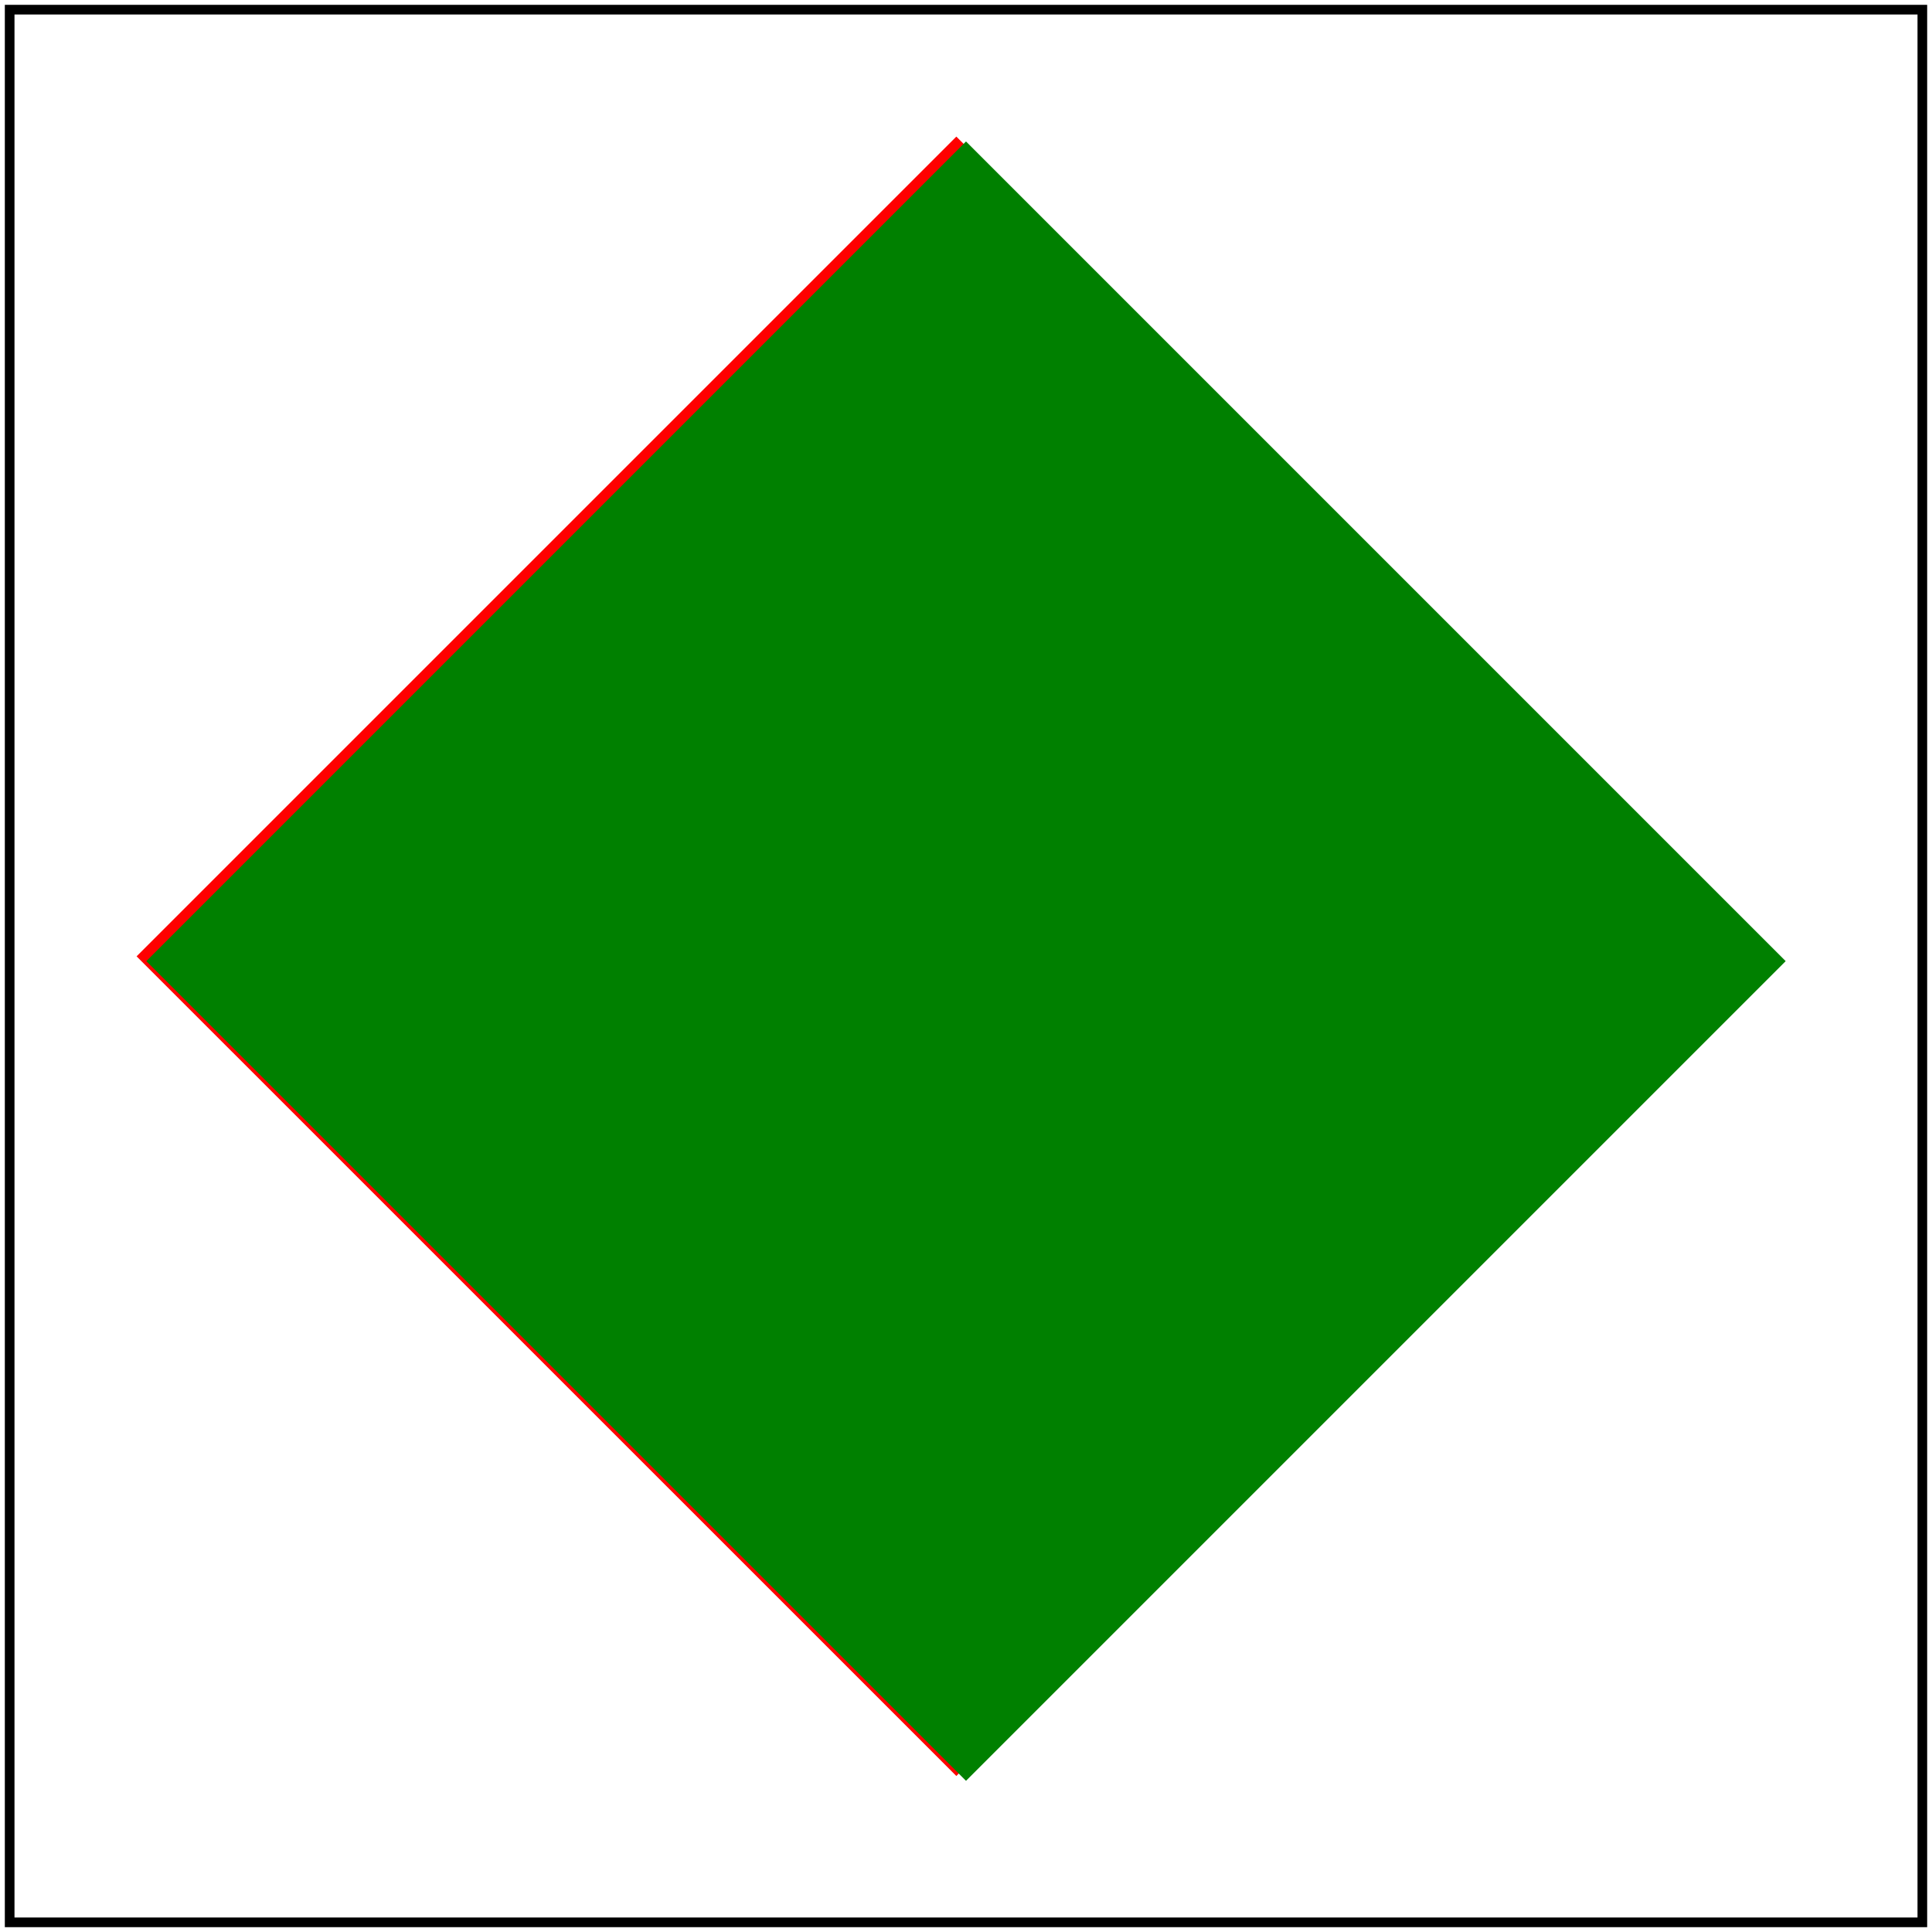
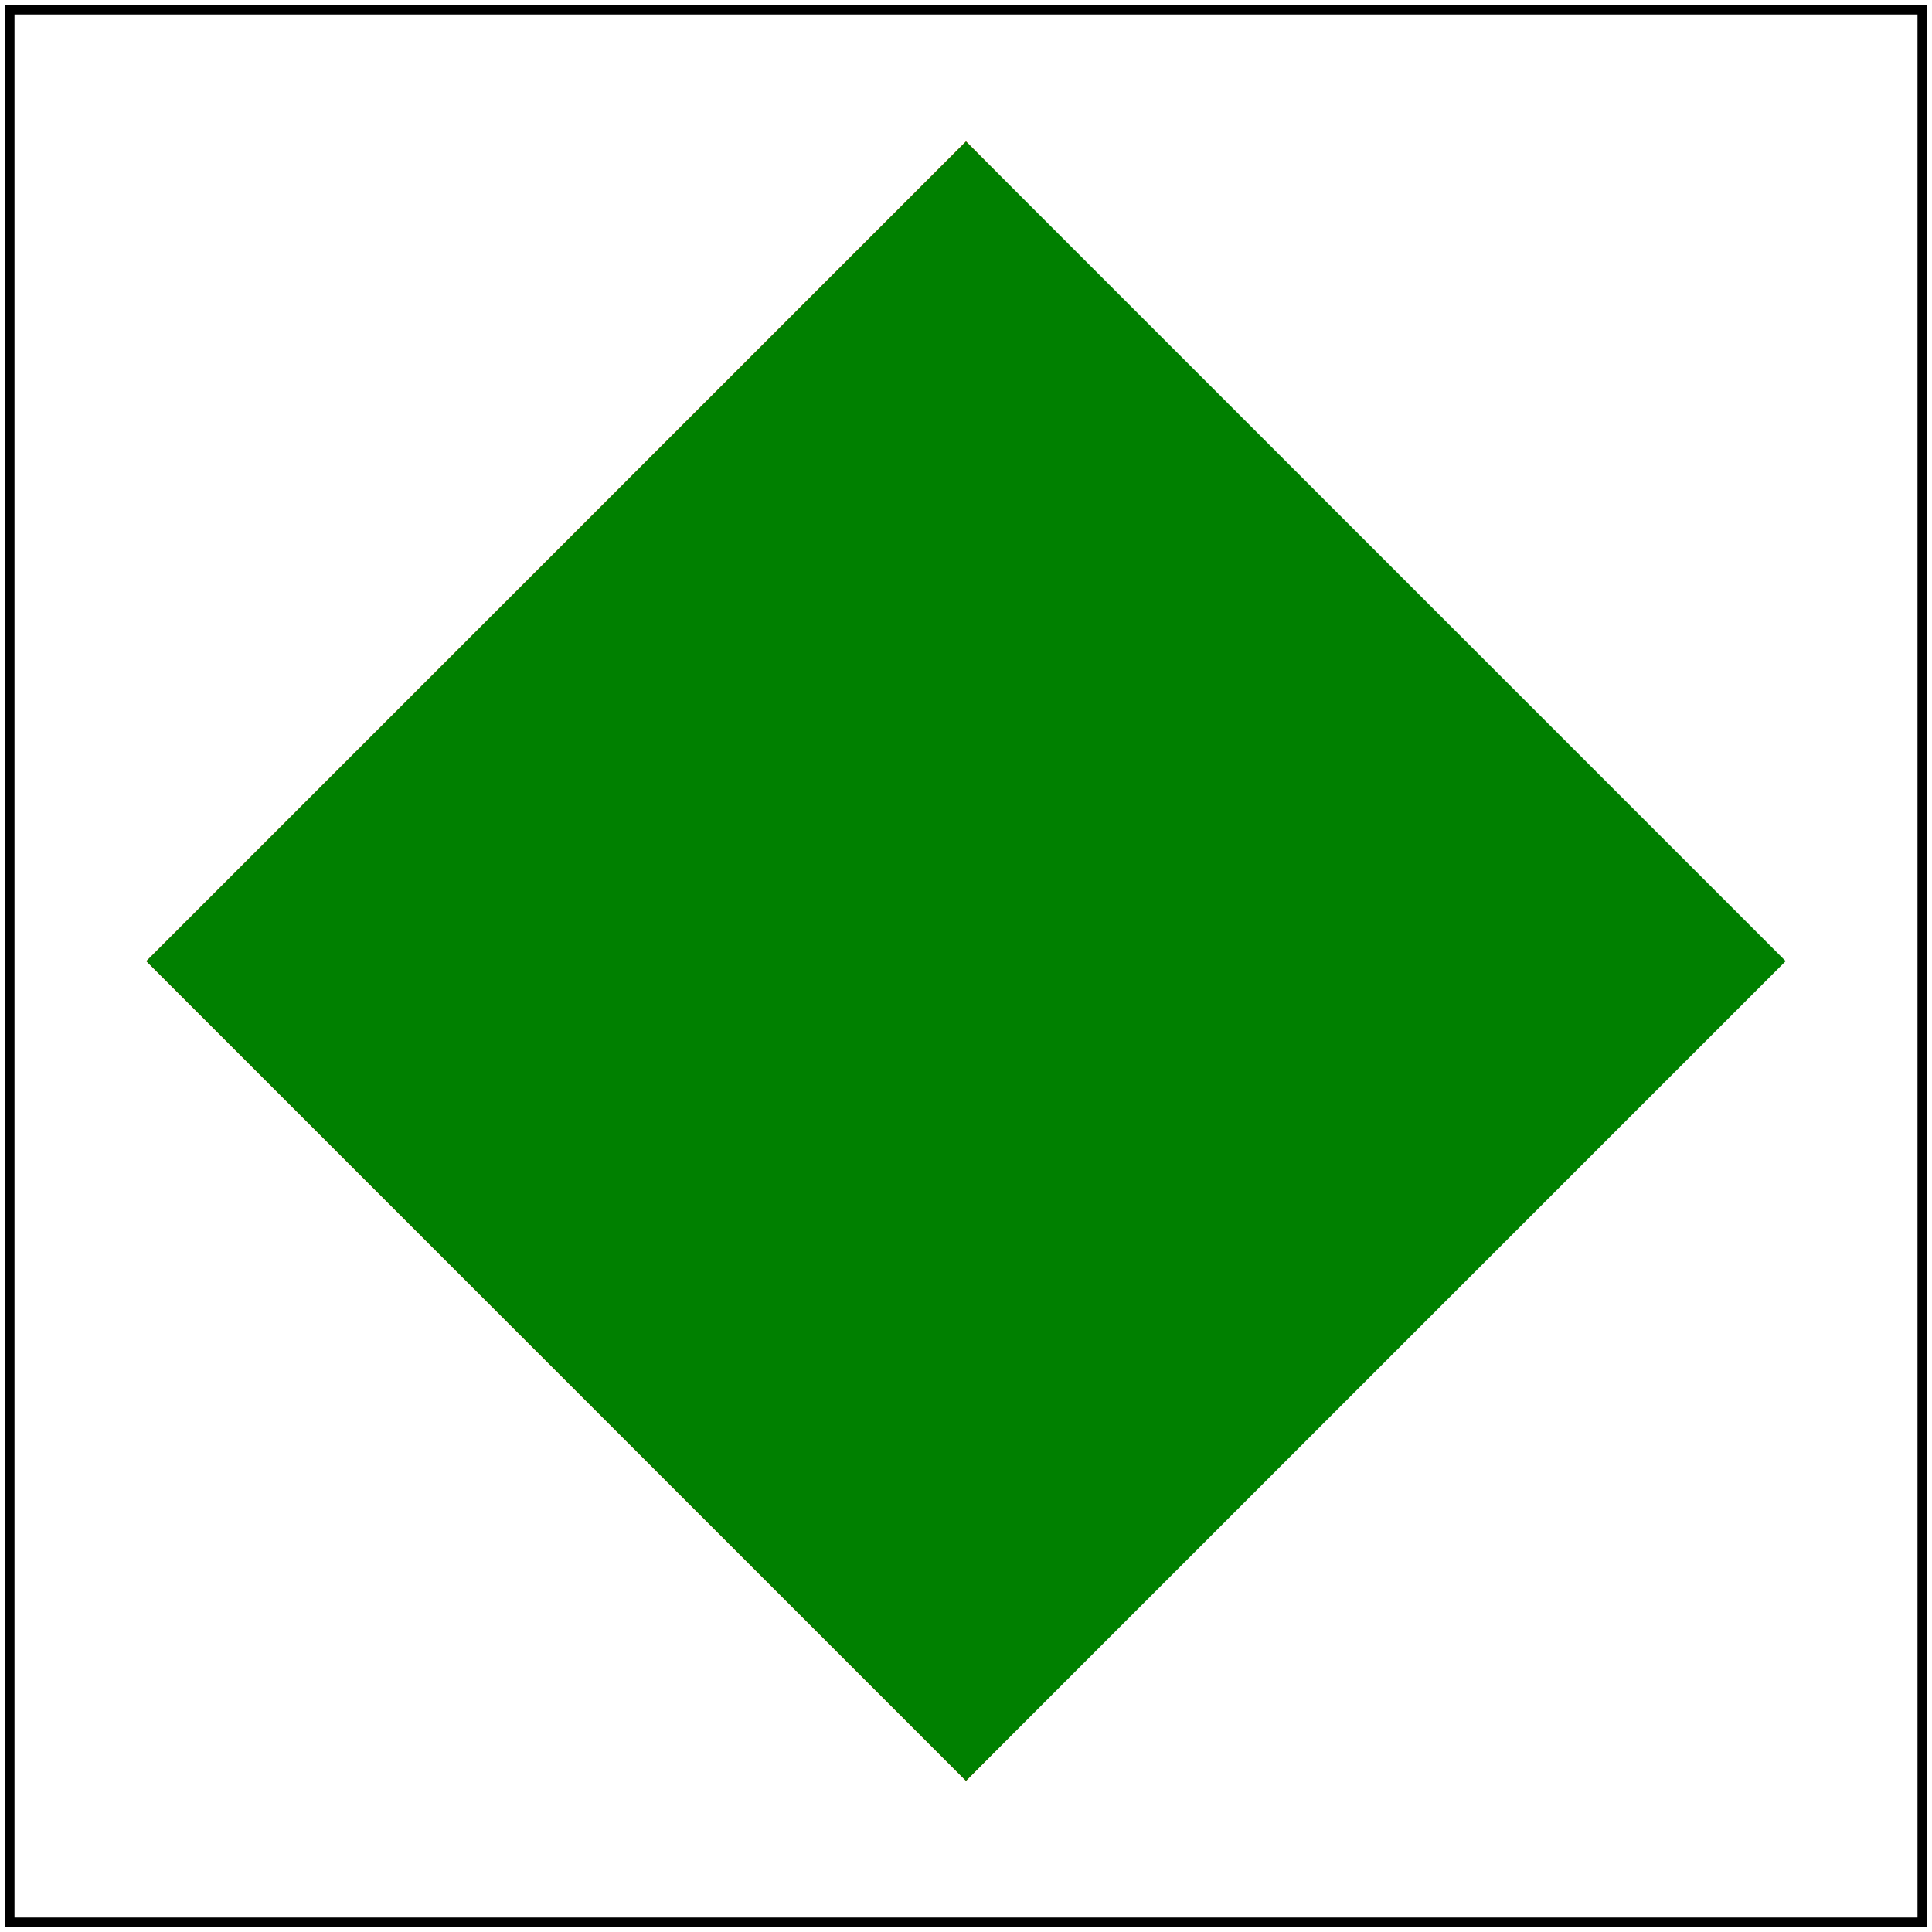
<svg xmlns="http://www.w3.org/2000/svg" id="svg1" viewBox="0 0 200 200">
-   <path id="path1" d="M 99,14.14 L 183.8,99 L 99,183.85 L 14.14,99 Z" fill="red" />
+   <path id="path1" d="M 100,14.64 L 183.85,99.5 L 100,184.35 L 15.15,99.5 z" fill="red" />
  <g id="g1" transform="rotate(45, 100, 50)">
    <rect id="rect1" x="75" y="25" width="120" height="120" fill="green" />
  </g>
  <rect id="frame" x="1" y="1" width="198" height="198" fill="none" stroke="black" />
</svg>
